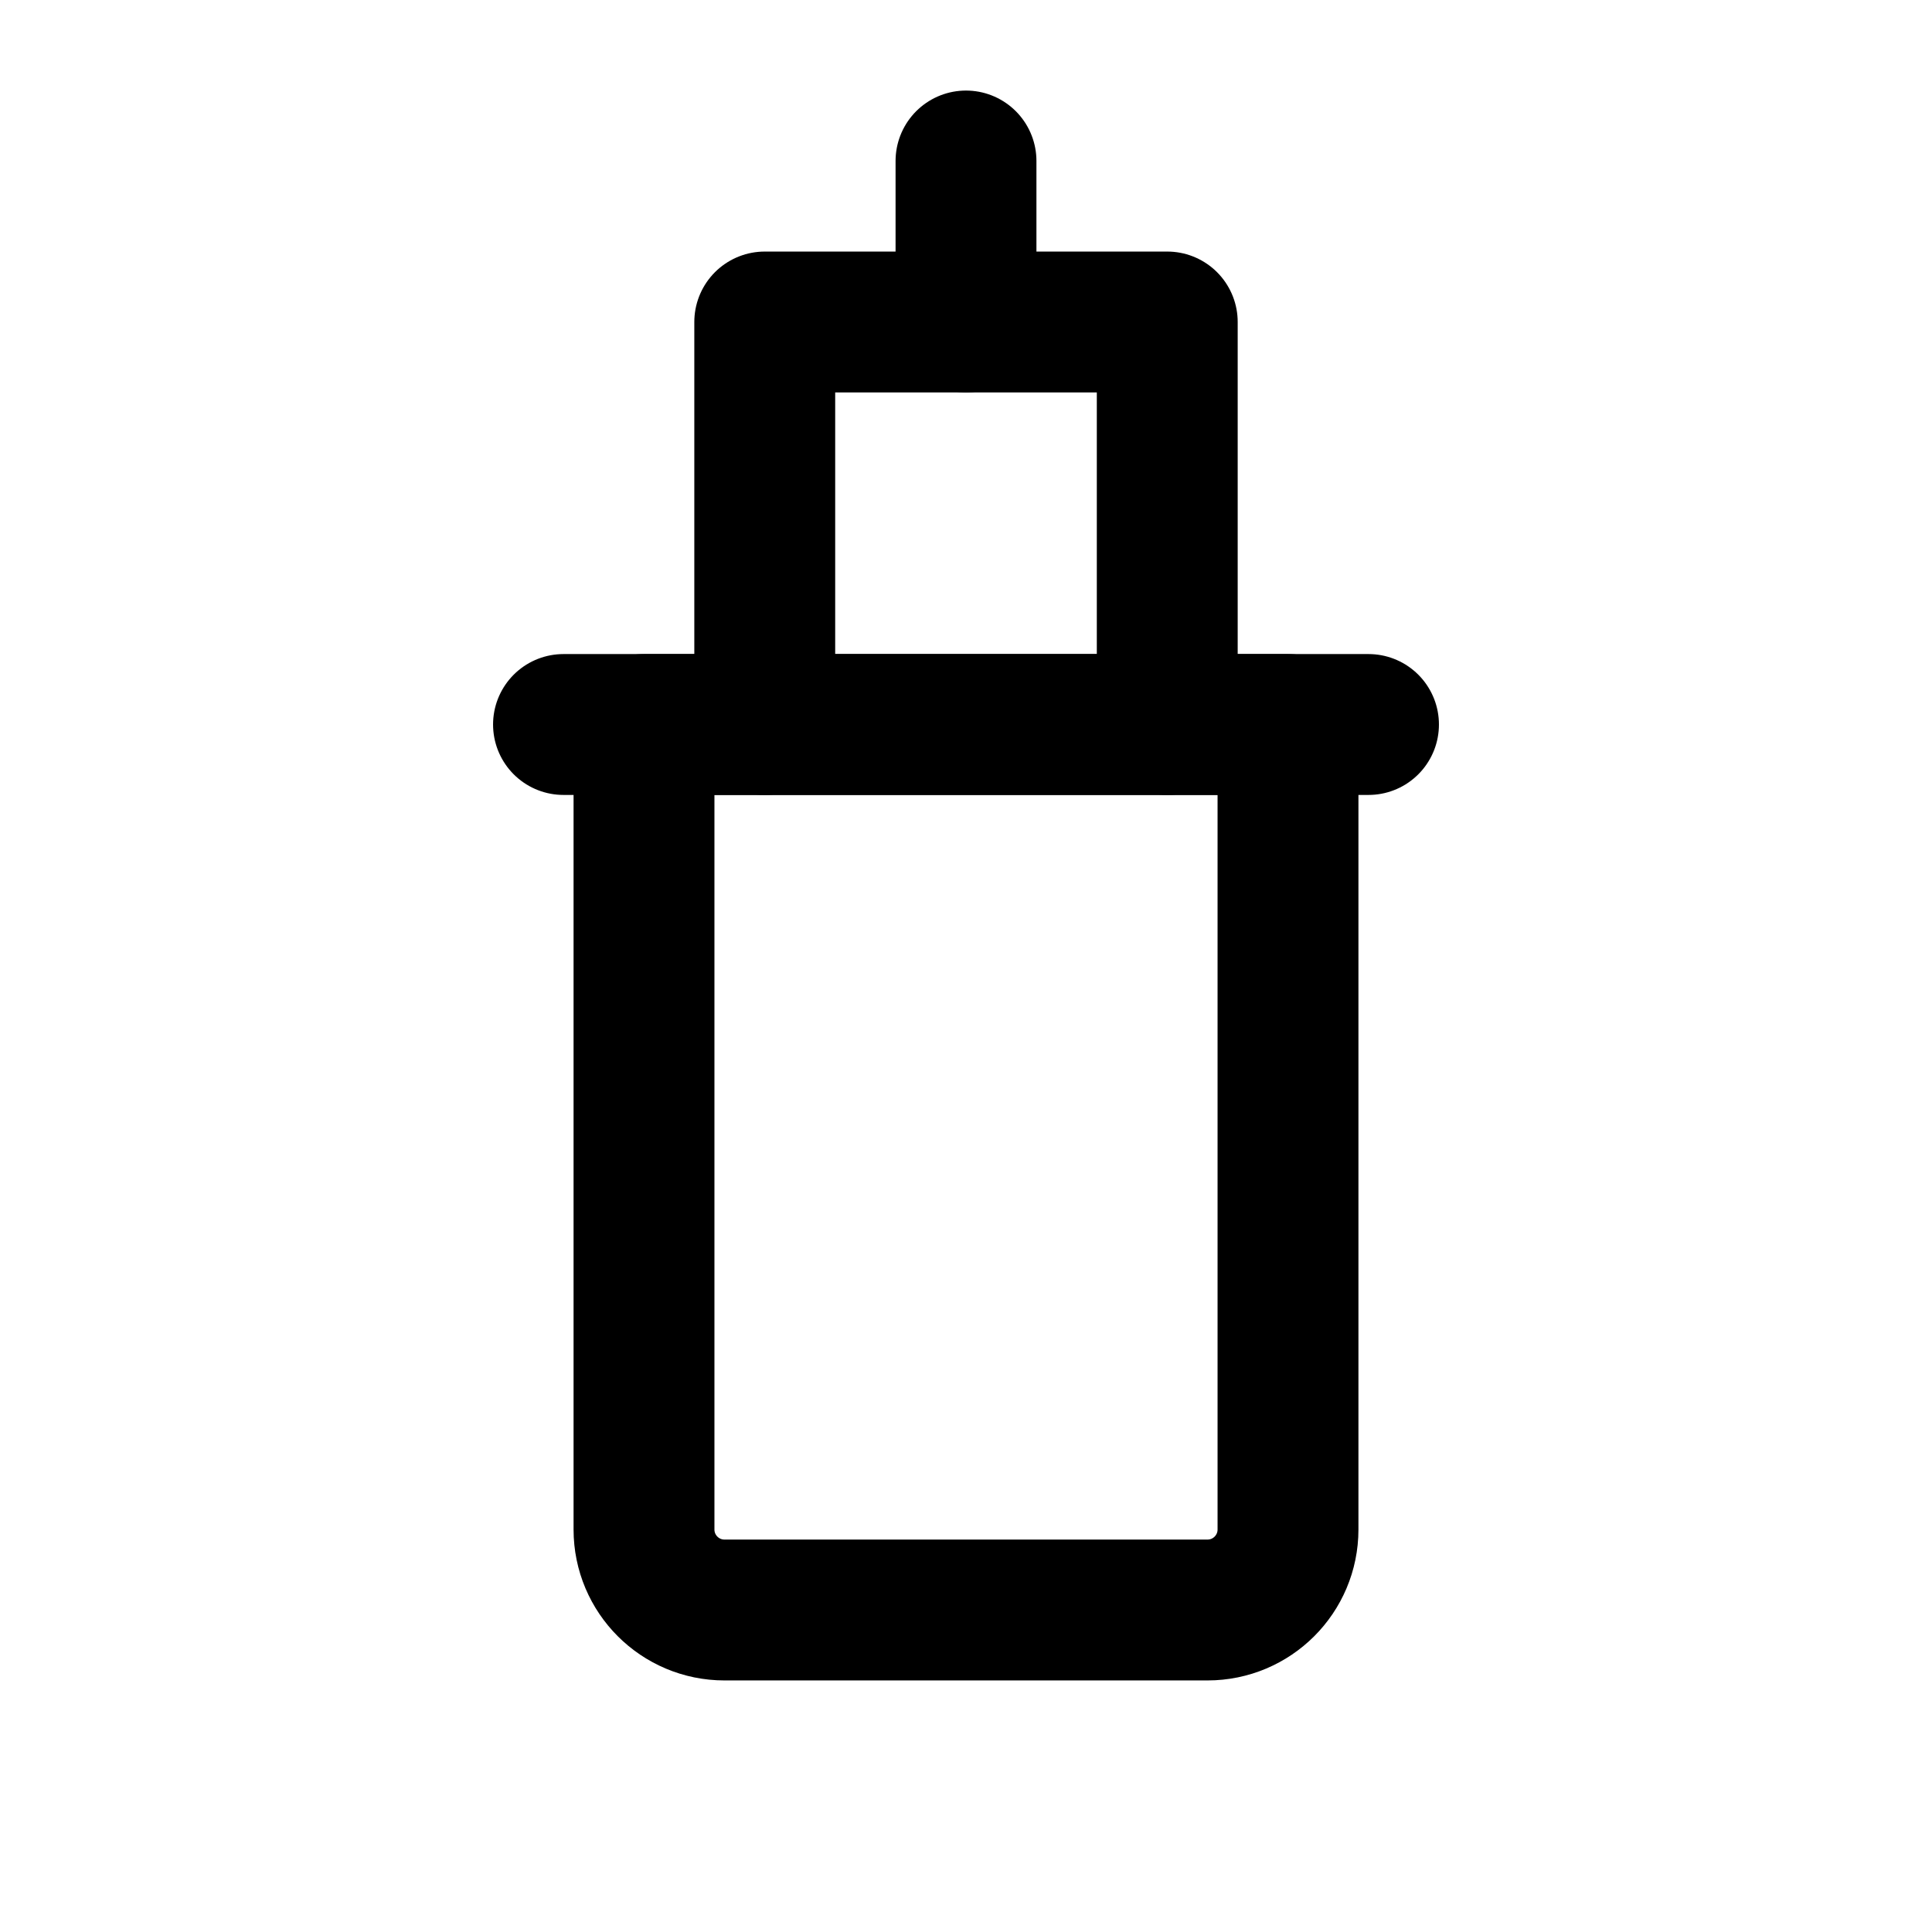
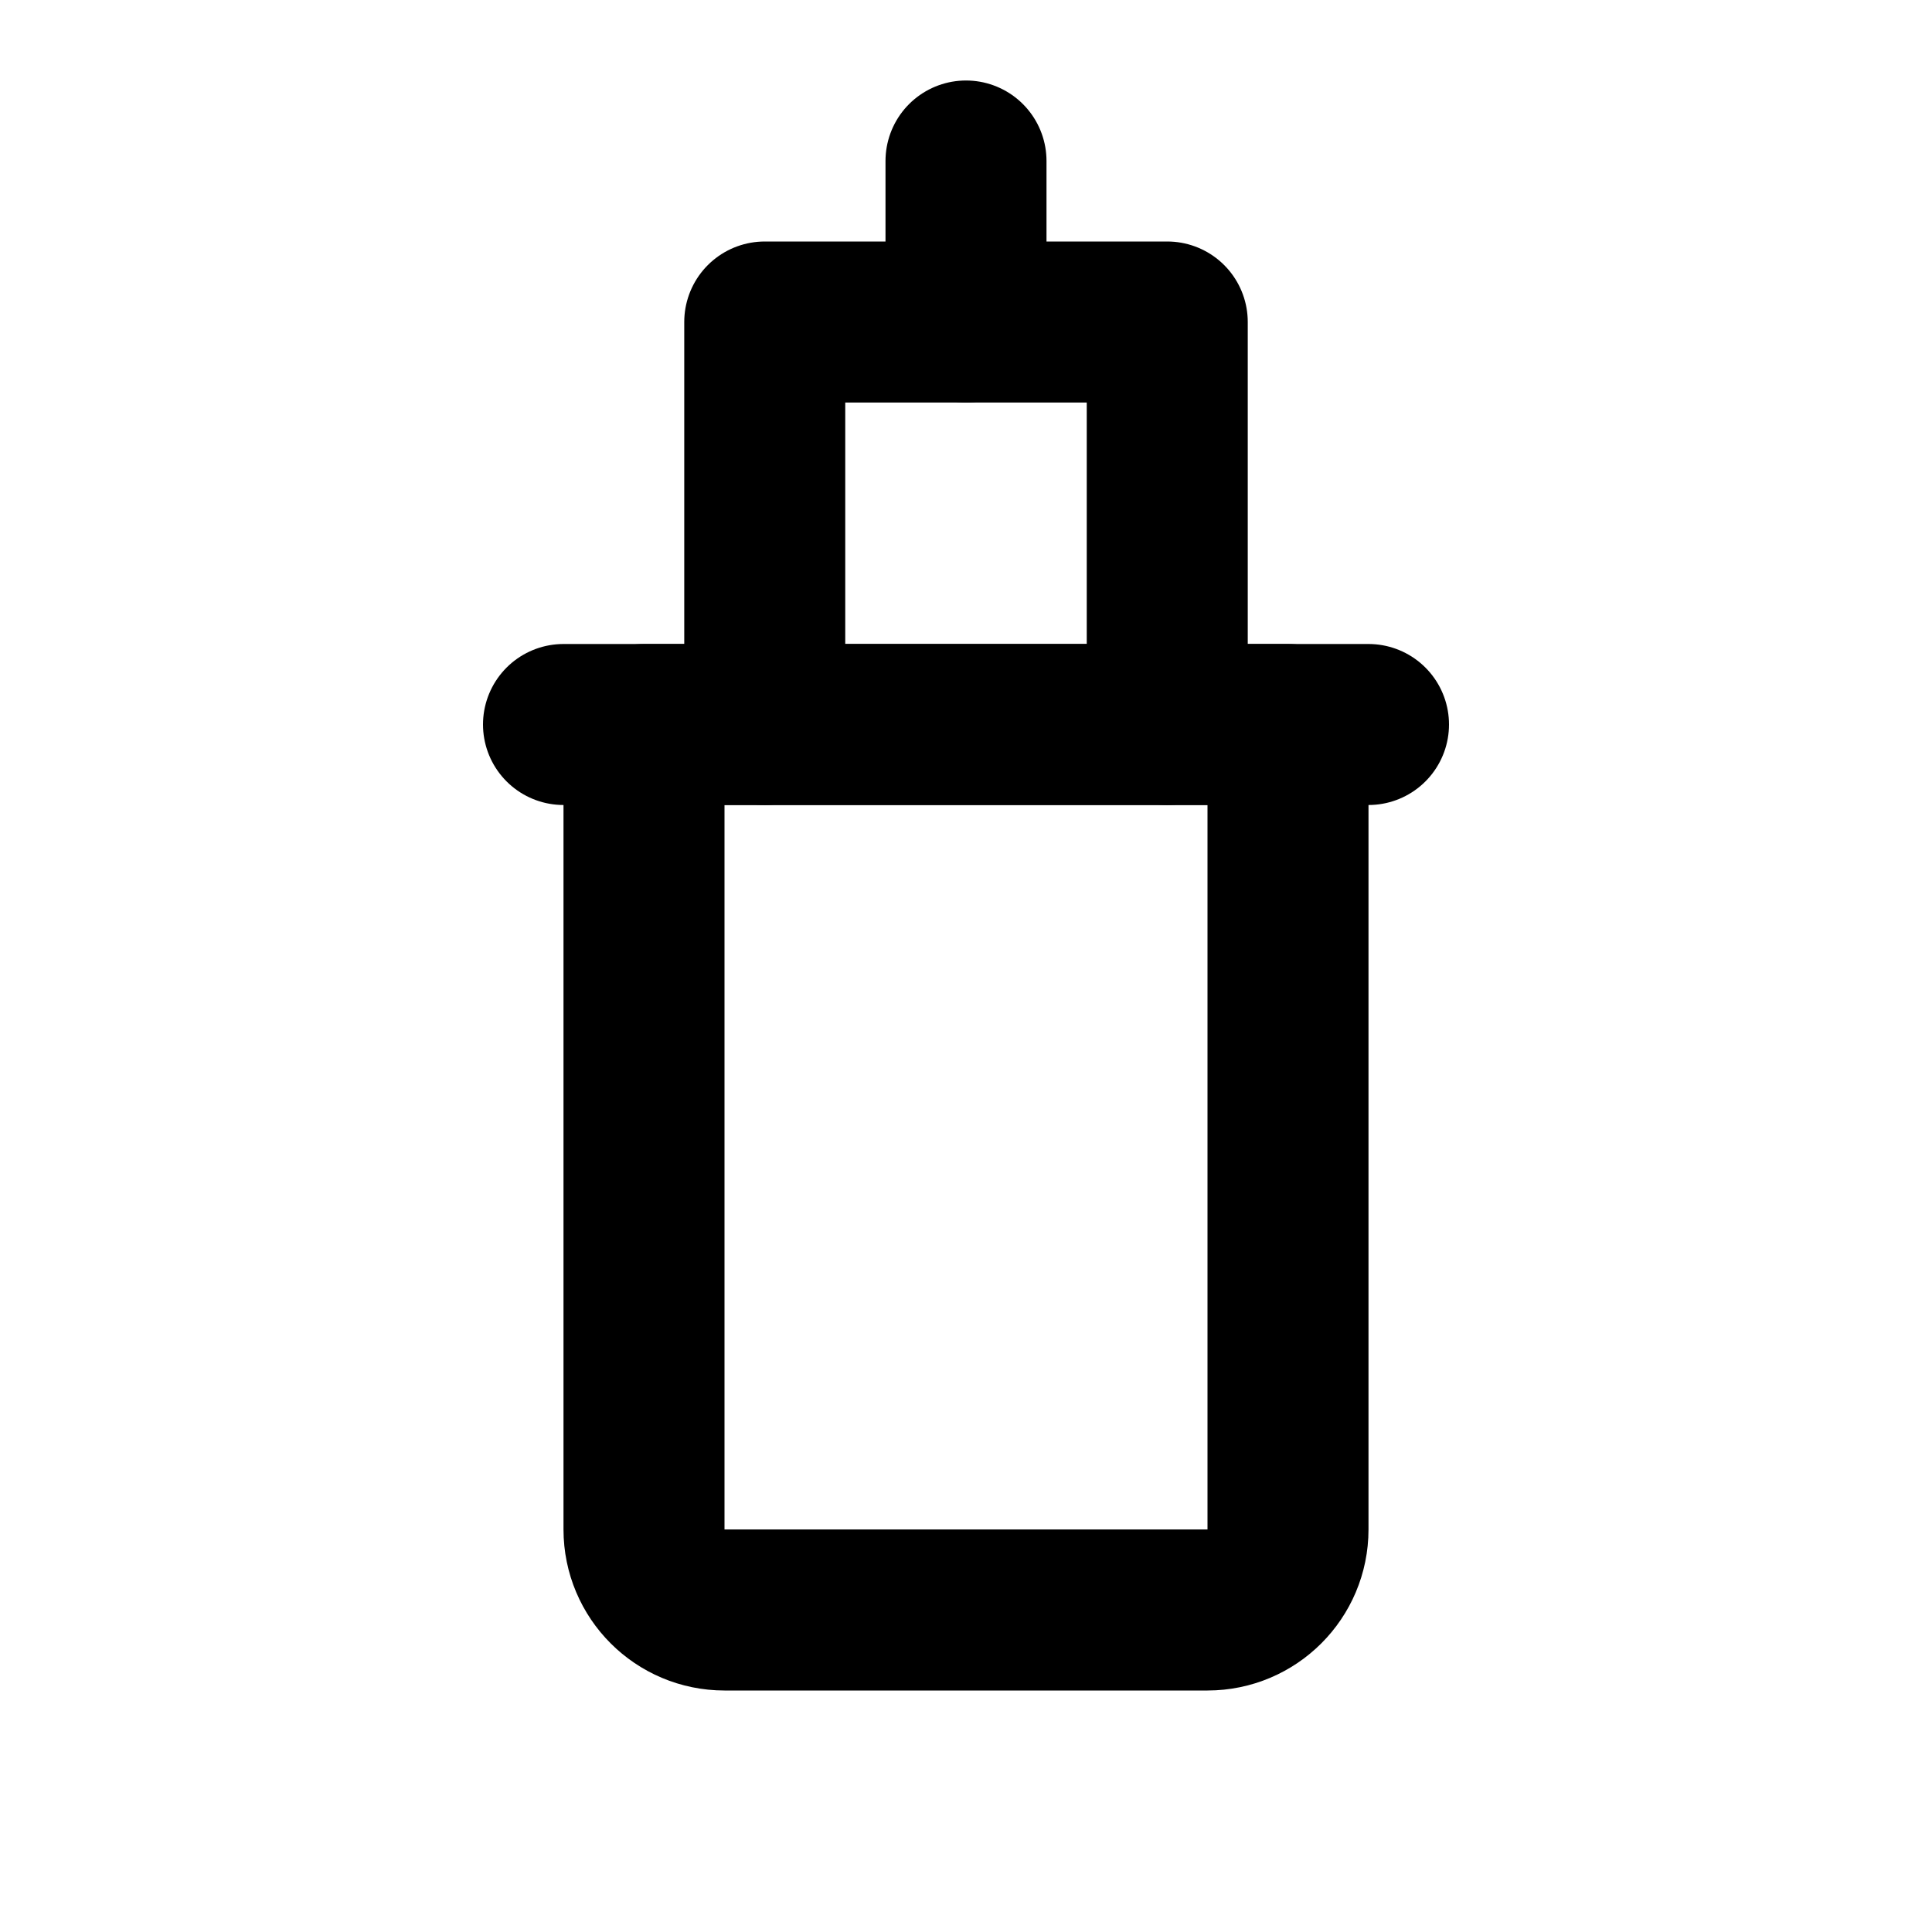
- <svg xmlns="http://www.w3.org/2000/svg" width="24" height="24" viewBox="0 0 24 24" fill="none" stroke="#000000" stroke-width="1.75" stroke-linecap="round" stroke-linejoin="round">
+ <svg xmlns="http://www.w3.org/2000/svg" width="24" height="24" viewBox="0 0 24 24" fill="none" stroke="#000000" stroke-width="2" stroke-linecap="round" stroke-linejoin="round">
  <path d="M8 9 H16 V19 A1 1 0 0 1 15 20 H9 A1 1 0 0 1 8 19 Z" />
  <path d="M7 9 H17" />
  <path d="M9.5 9 V4 H14.5 V9" />
  <path d="M12 4 V2" />
</svg>
